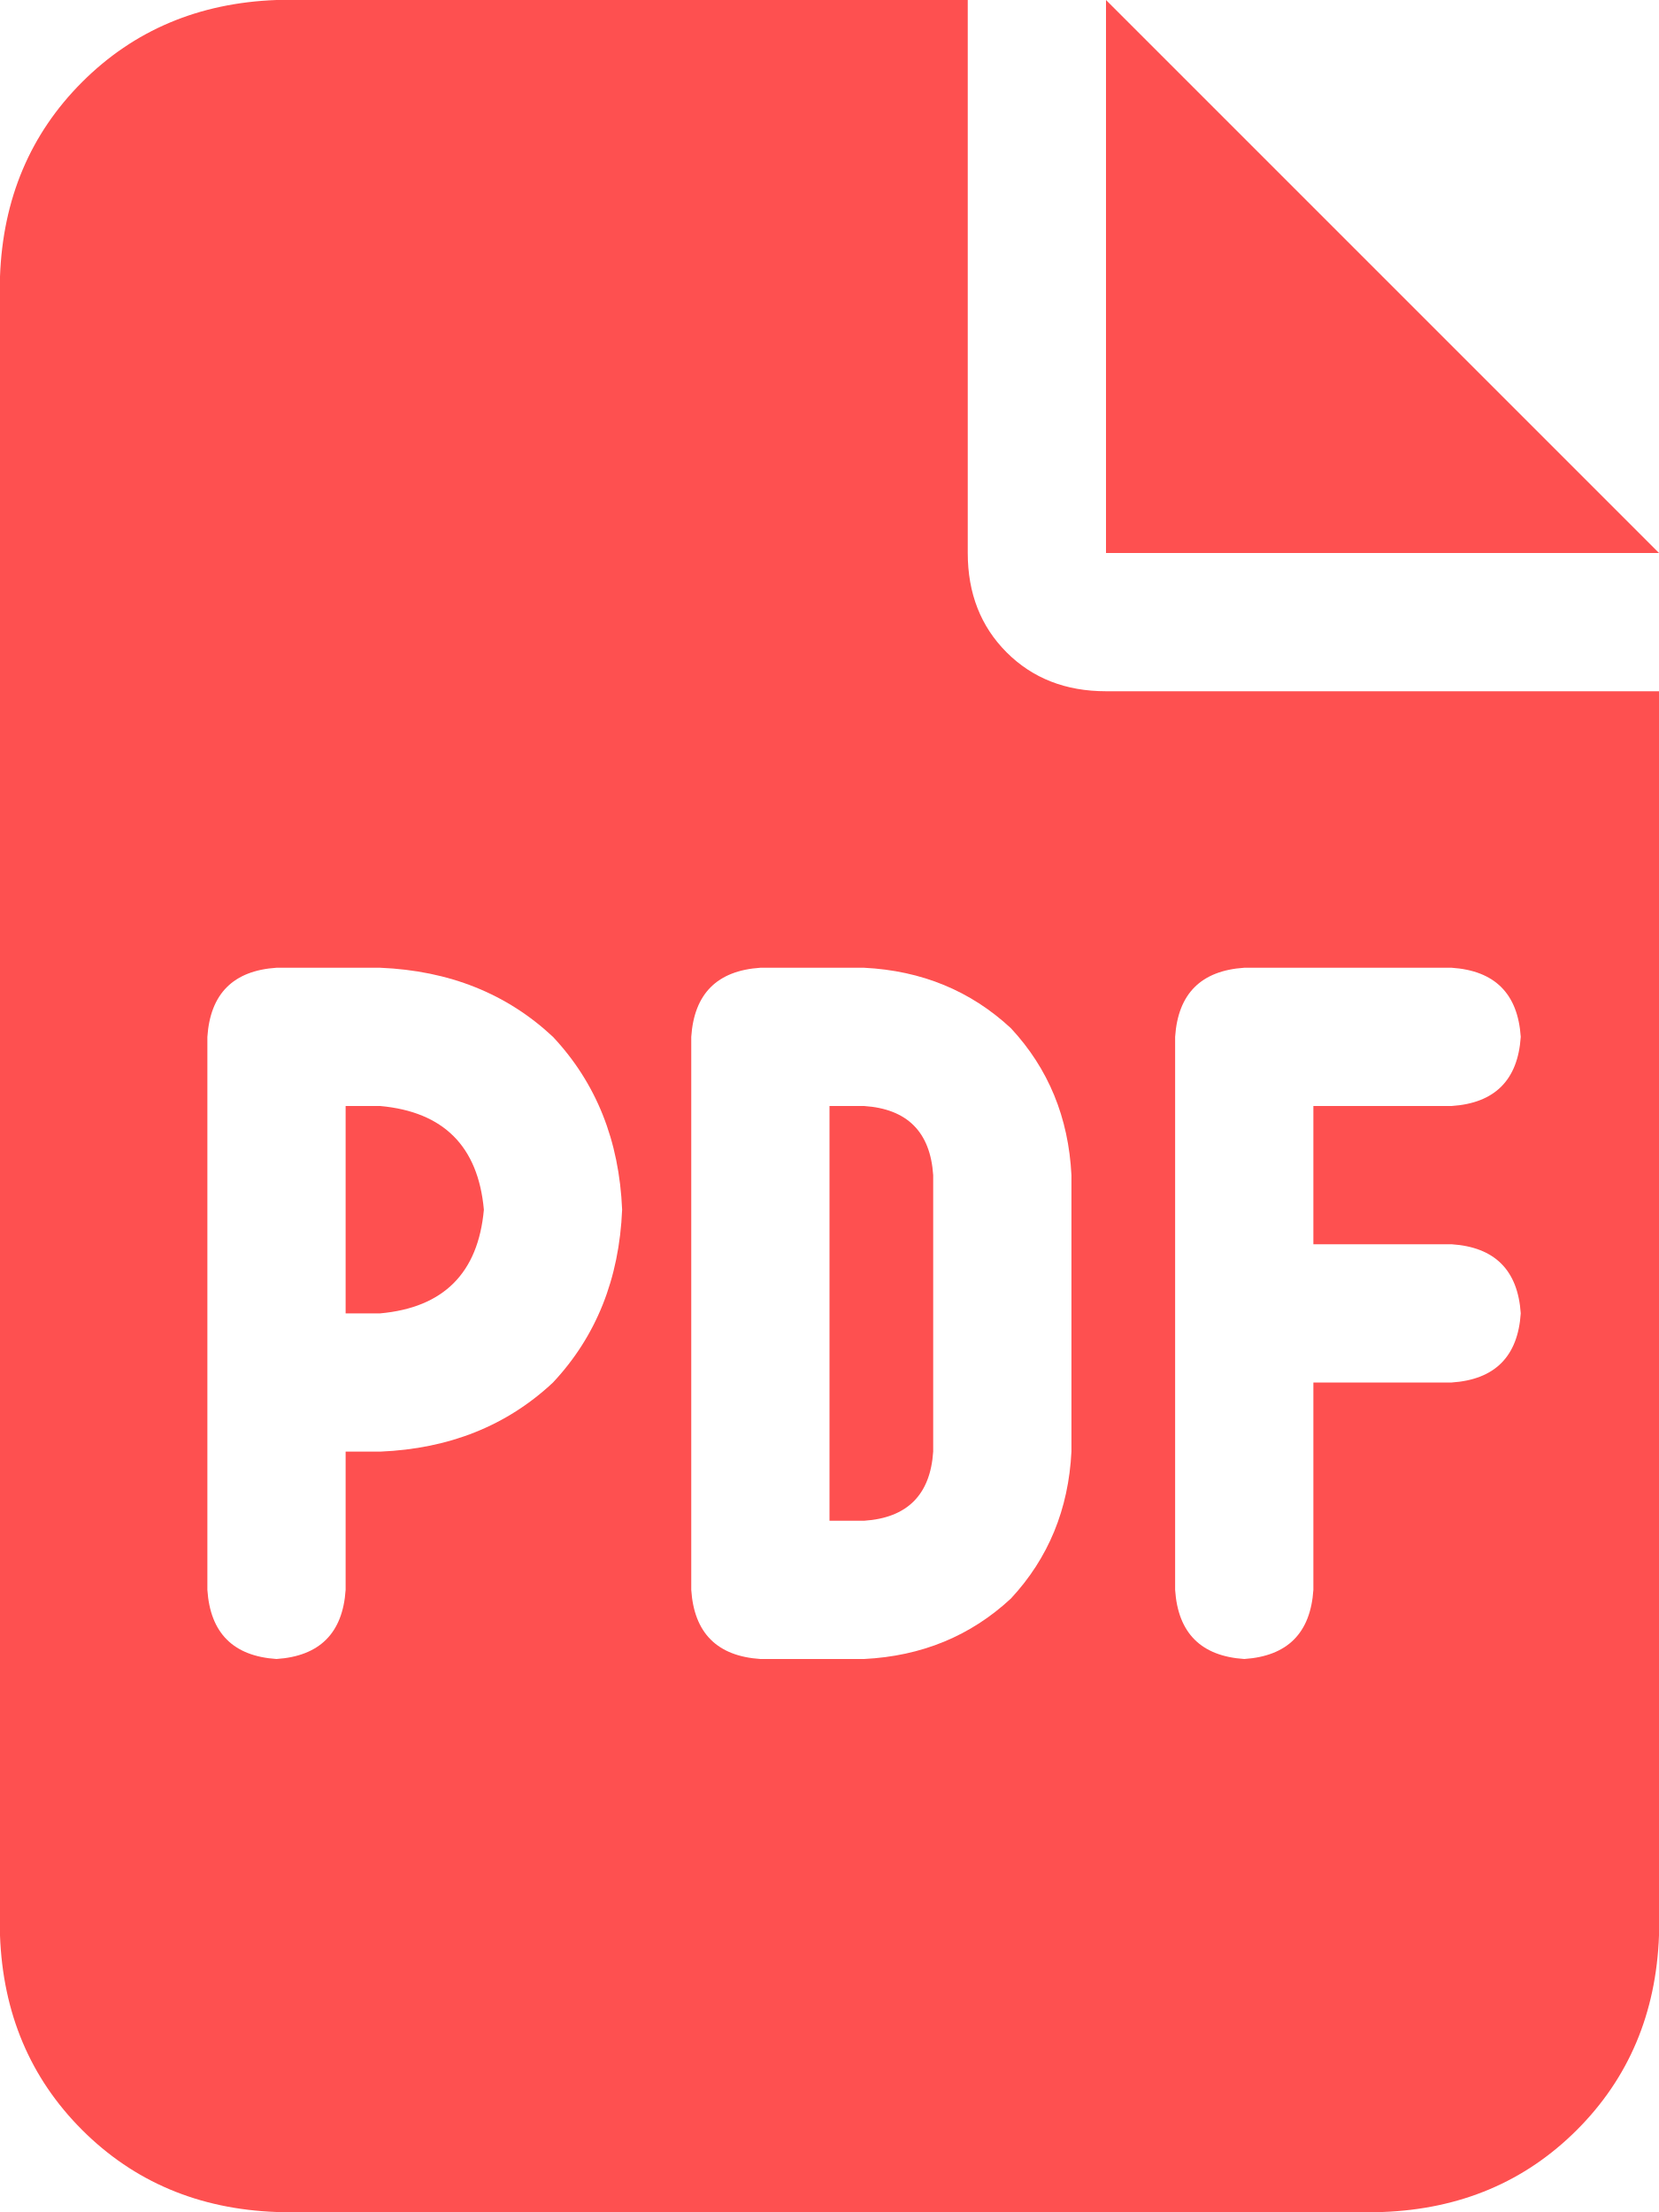
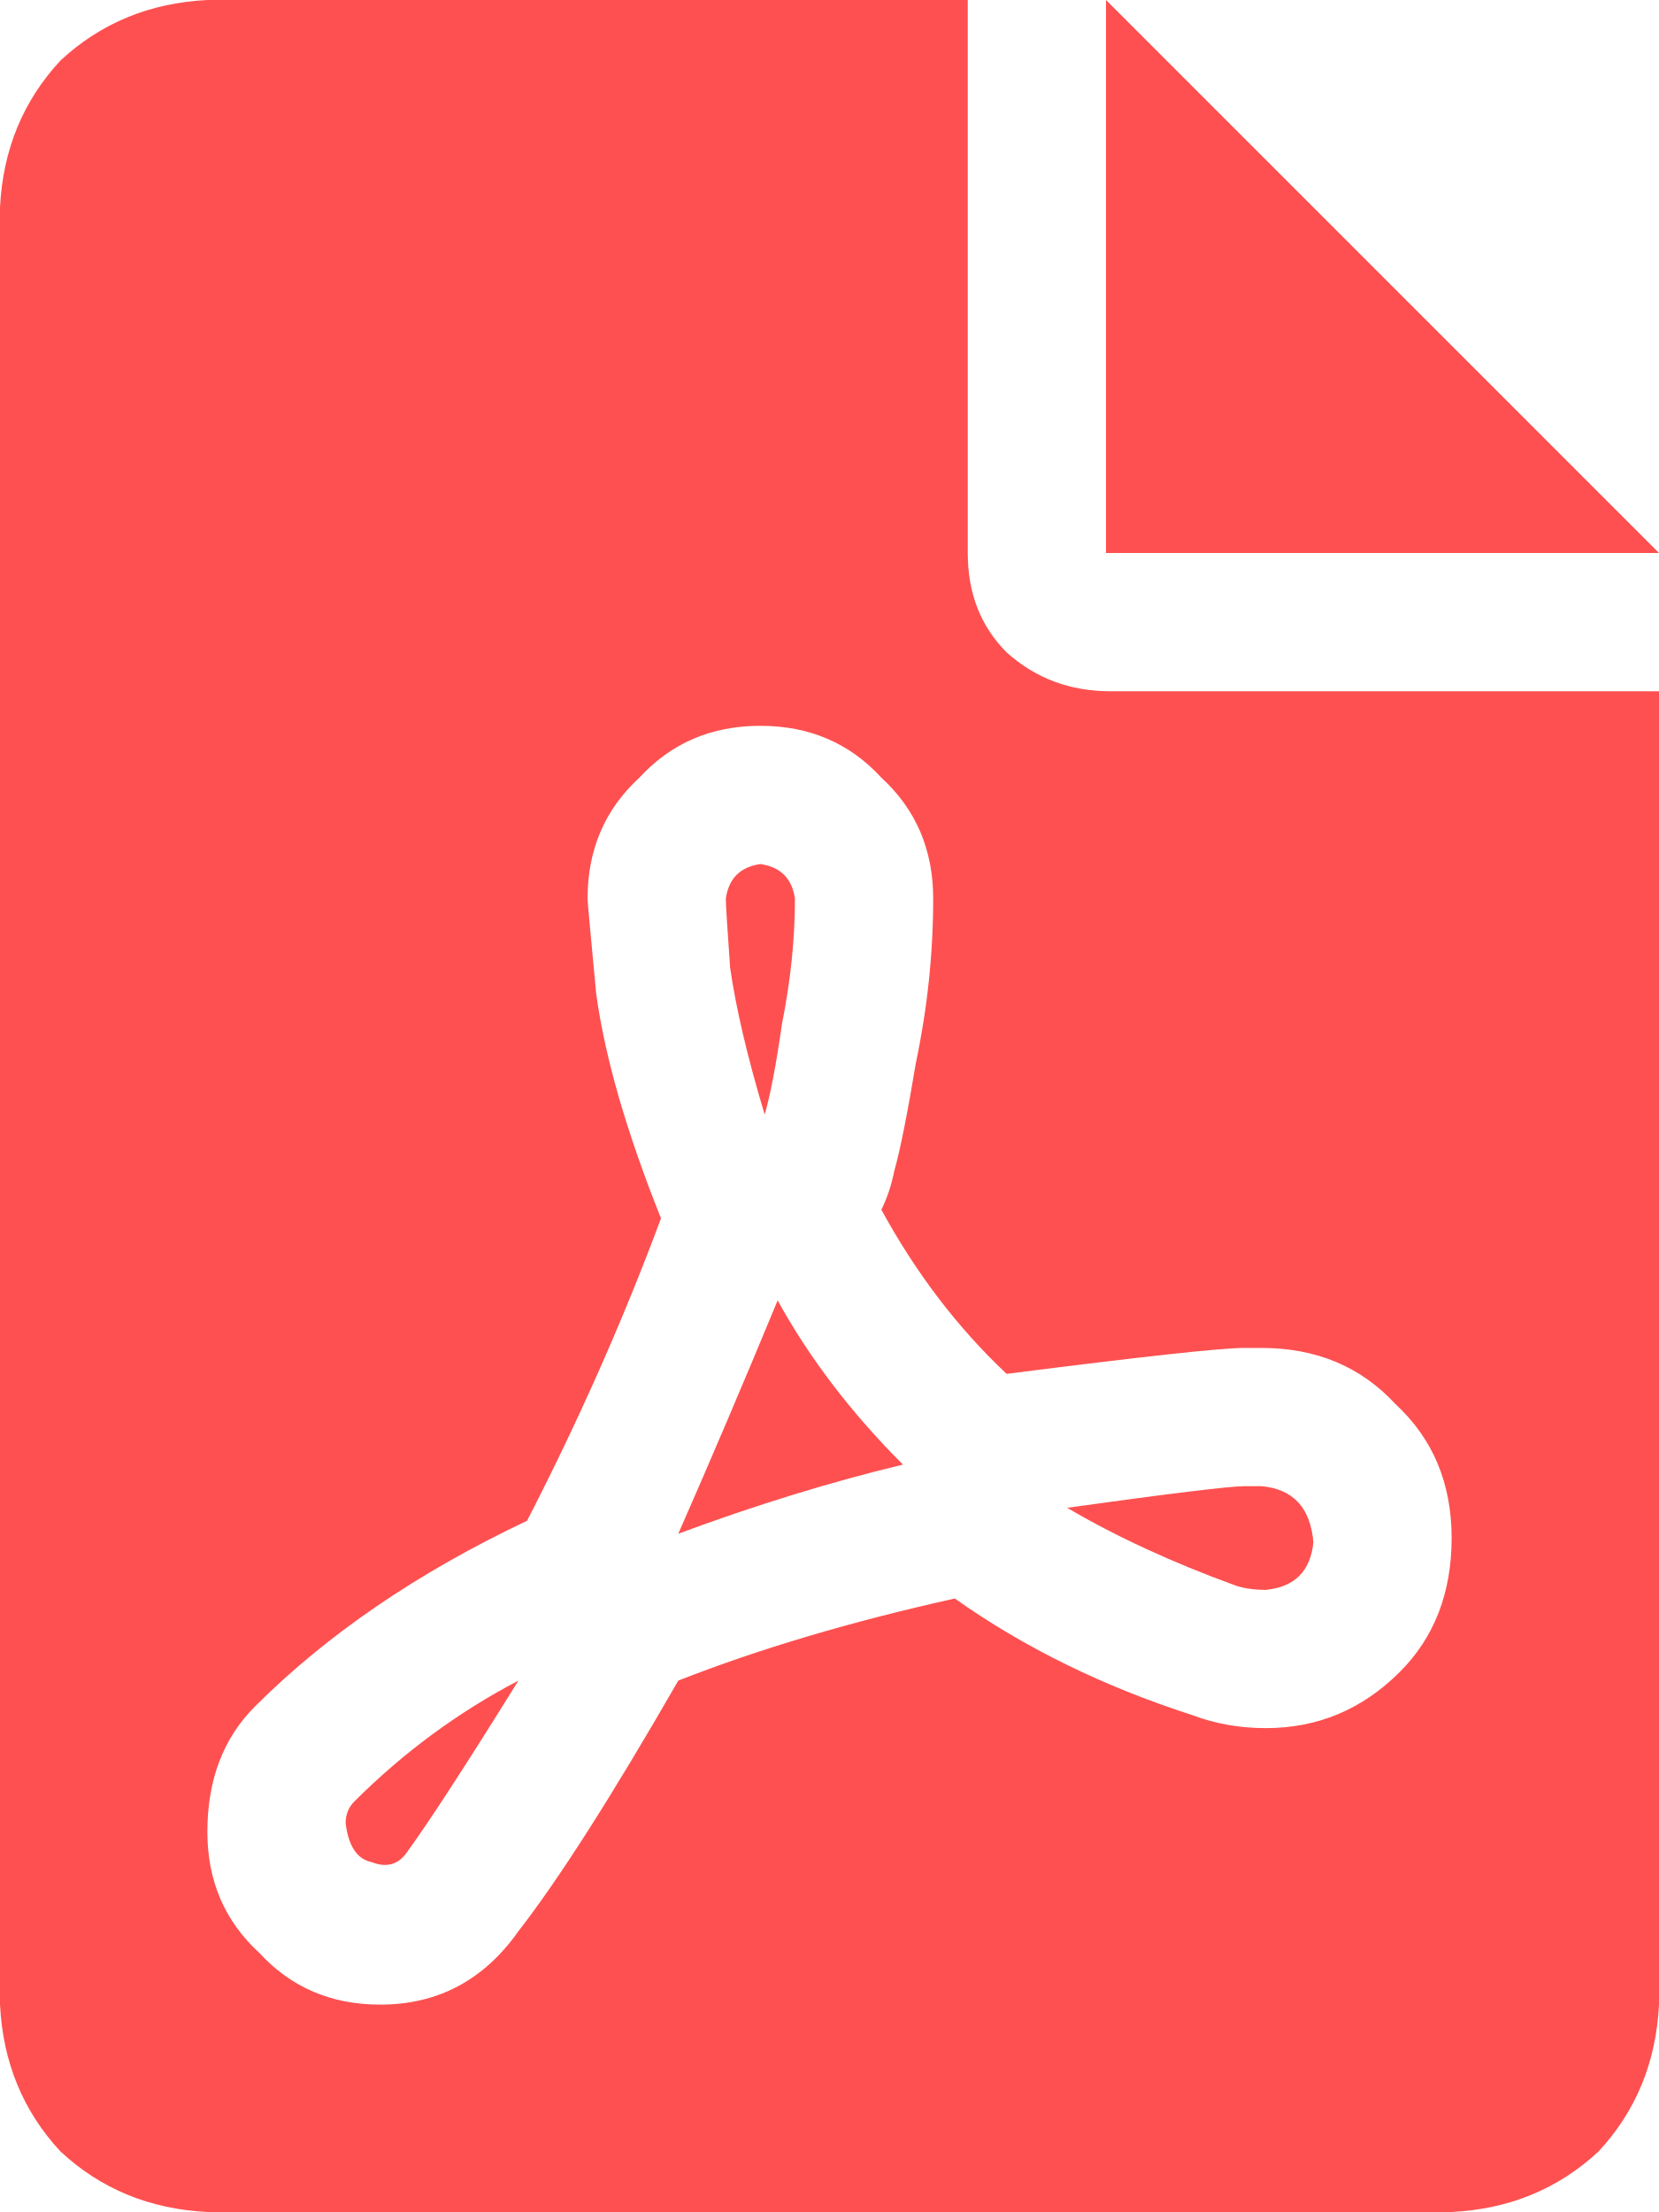
<svg xmlns="http://www.w3.org/2000/svg" width="60" height="80" viewBox="0 0 60 80" fill="none">
-   <path d="M13.75 47.5H12.5V40H13.75C16.042 40.208 17.292 41.458 17.5 43.75C17.292 46.042 16.042 47.292 13.75 47.5ZM30 40H31.25C32.812 40.104 33.646 40.938 33.75 42.5V52.5C33.646 54.062 32.812 54.896 31.25 55H30V40ZM35 0V20C35 21.458 35.469 22.656 36.406 23.594C37.344 24.531 38.542 25 40 25H60V70C59.896 72.812 58.906 75.156 57.031 77.031C55.156 78.906 52.812 79.896 50 80H10C7.188 79.896 4.844 78.906 2.969 77.031C1.094 75.156 0.104 72.812 0 70V10C0.104 7.188 1.094 4.844 2.969 2.969C4.844 1.094 7.188 0.104 10 0H35ZM10 35C8.438 35.104 7.604 35.938 7.5 37.5V57.5C7.604 59.062 8.438 59.896 10 60C11.562 59.896 12.396 59.062 12.5 57.5V52.5H13.75C16.25 52.396 18.333 51.562 20 50C21.562 48.333 22.396 46.25 22.5 43.75C22.396 41.25 21.562 39.167 20 37.5C18.333 35.938 16.25 35.104 13.75 35H10ZM25 57.5C25.104 59.062 25.938 59.896 27.5 60H31.25C33.333 59.896 35.104 59.167 36.562 57.812C37.917 56.354 38.646 54.583 38.75 52.5V42.5C38.646 40.417 37.917 38.646 36.562 37.188C35.104 35.833 33.333 35.104 31.25 35H27.5C25.938 35.104 25.104 35.938 25 37.5V57.5ZM45 35C43.438 35.104 42.604 35.938 42.5 37.5V57.5C42.604 59.062 43.438 59.896 45 60C46.562 59.896 47.396 59.062 47.5 57.5V50H52.5C54.062 49.896 54.896 49.062 55 47.5C54.896 45.938 54.062 45.104 52.5 45H47.5V40H52.5C54.062 39.896 54.896 39.062 55 37.5C54.896 35.938 54.062 35.104 52.5 35H45ZM40 0L60 20H40V0Z" fill="#FE5050" />
+   <path d="M28.75 32.5C28.646 31.771 28.229 31.354 27.5 31.25C26.771 31.354 26.354 31.771 26.25 32.5C26.25 32.708 26.302 33.542 26.406 35C26.615 36.458 27.031 38.229 27.656 40.312C27.865 39.583 28.073 38.49 28.281 37.031C28.594 35.469 28.75 33.958 28.75 32.5ZM40 0V20H60L40 0ZM12.5 65.938C12.604 66.771 12.917 67.24 13.438 67.344C13.958 67.552 14.375 67.448 14.688 67.031C15.521 65.885 16.875 63.802 18.75 60.781C16.562 61.927 14.583 63.385 12.812 65.156C12.604 65.365 12.5 65.625 12.5 65.938ZM35 20V0H7.5C5.417 0.104 3.646 0.833 2.188 2.188C0.833 3.646 0.104 5.417 0 7.5V72.5C0.104 74.583 0.833 76.354 2.188 77.812C3.646 79.167 5.417 79.896 7.5 80H52.5C54.583 79.896 56.354 79.167 57.812 77.812C59.167 76.354 59.896 74.583 60 72.5V25H40.156C38.698 25 37.448 24.531 36.406 23.594C35.469 22.656 35 21.458 35 20ZM45.625 48.75C47.604 48.75 49.219 49.427 50.469 50.781C51.823 52.031 52.5 53.646 52.5 55.625C52.5 57.604 51.875 59.219 50.625 60.469C49.271 61.823 47.656 62.5 45.781 62.5C44.844 62.5 43.958 62.344 43.125 62.031C39.896 60.99 37.031 59.583 34.531 57.812C30.781 58.646 27.448 59.635 24.531 60.781C22.135 64.948 20.208 67.969 18.75 69.844C17.5 71.615 15.833 72.5 13.75 72.5C11.979 72.5 10.521 71.875 9.375 70.625C8.125 69.479 7.5 68.021 7.5 66.25C7.5 64.375 8.073 62.865 9.219 61.719C11.823 59.115 15.104 56.875 19.062 55C20.938 51.354 22.552 47.708 23.906 44.062C22.656 40.938 21.875 38.229 21.562 35.938C21.354 33.75 21.25 32.604 21.25 32.5C21.25 30.729 21.875 29.271 23.125 28.125C24.271 26.875 25.729 26.25 27.5 26.25C29.271 26.25 30.729 26.875 31.875 28.125C33.125 29.271 33.75 30.729 33.75 32.5C33.75 34.479 33.542 36.458 33.125 38.438C32.812 40.312 32.552 41.615 32.344 42.344C32.24 42.865 32.083 43.333 31.875 43.75C33.125 46.042 34.635 48.021 36.406 49.688C41.302 49.062 44.167 48.75 45 48.75H45.625ZM24.531 55.469C27.344 54.427 30.052 53.594 32.656 52.969C30.781 51.094 29.271 49.115 28.125 47.031C26.875 50.052 25.677 52.865 24.531 55.469ZM45.781 57.5C46.823 57.396 47.396 56.823 47.5 55.781C47.396 54.531 46.771 53.854 45.625 53.75H45C44.479 53.75 42.344 54.01 38.594 54.531C40.365 55.573 42.396 56.51 44.688 57.344C45 57.448 45.365 57.5 45.781 57.5Z" fill="#FE5050" />
</svg>
